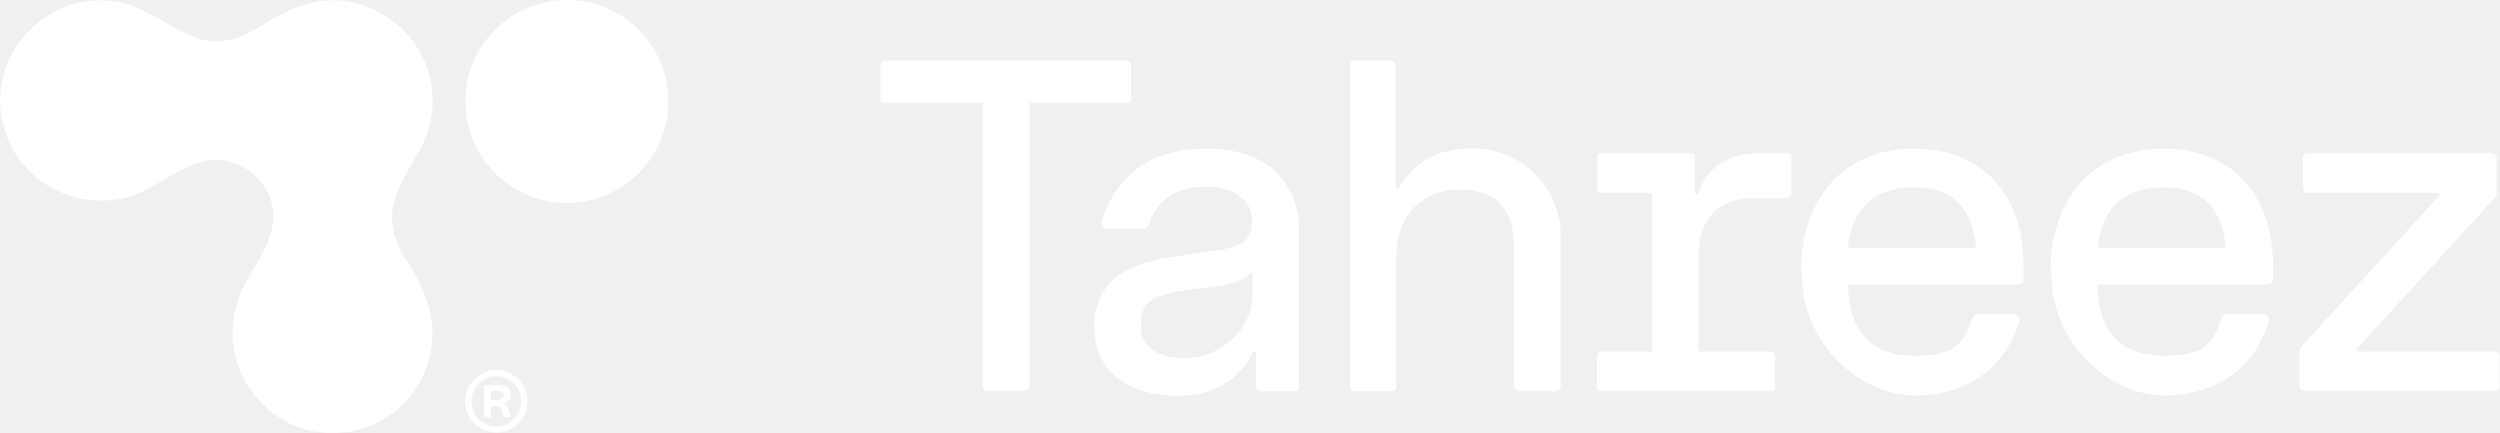
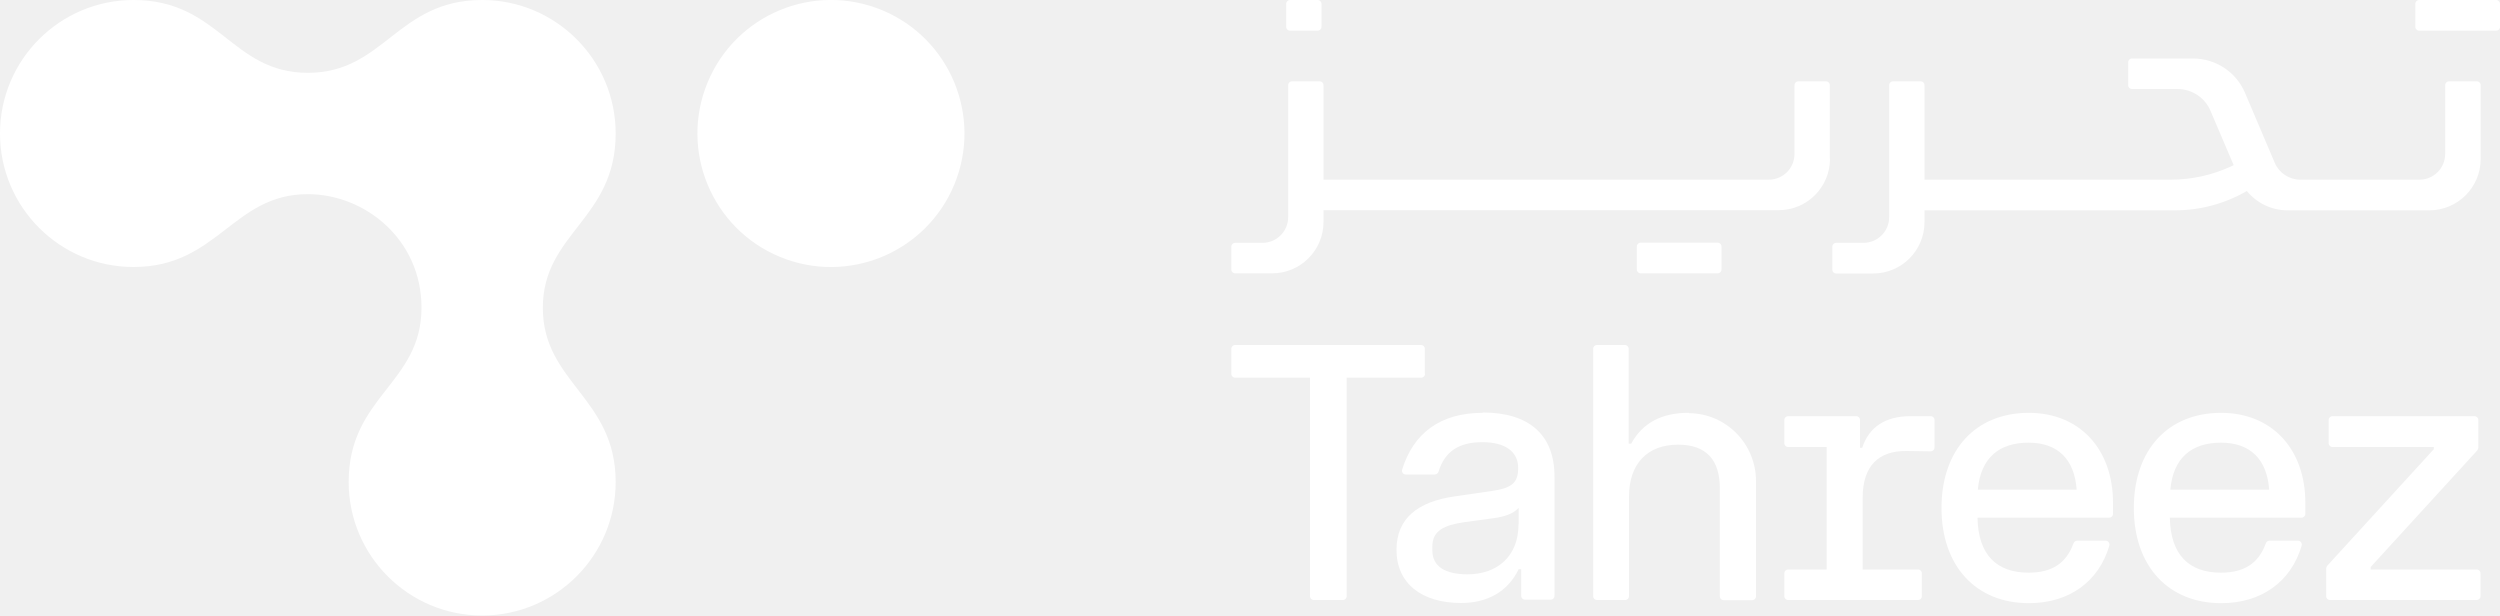
- <svg xmlns="http://www.w3.org/2000/svg" id="Layer_1" version="1.1" viewBox="0 0 768.7 133.1">
+ <svg xmlns="http://www.w3.org/2000/svg" id="Layer_2" data-name="Layer 2" viewBox="0 0 150 36.92">
  <defs>
    <style>
-       .st0 {
+       .cls-1 {
        fill: #fff;
      }
    </style>
  </defs>
-   <g>
-     <path class="st0" d="M302,31.6h-29.8c-.9,0-1.5-.7-1.5-1.5v-10c0-.9.7-1.5,1.5-1.5h74.1c.9,0,1.5.7,1.5,1.5v10c0,.9-.7,1.5-1.5,1.5h-29.7v87.1c0,.8-.7,1.5-1.5,1.5h-11.5c-.9,0-1.5-.7-1.5-1.5V31.6h0Z" />
-     <path class="st0" d="M336.5,100.4c0-12.5,8.3-19.2,23.3-21.3l14.6-2.2c7.7-1.1,10.6-3,10.6-9.2s-5.6-10.3-14.3-10.3-15,3.7-17.5,11.8c-.2.7-.8,1.1-1.5,1.1h-11.5c-1,0-1.8-1-1.5-2,4.4-14.4,15.1-22.6,32.1-22.6s28.6,8.6,28.6,25.5v47.6c0,.8-.7,1.5-1.5,1.5h-10.2c-.9,0-1.5-.7-1.5-1.5v-10.6h-1c-4.3,9-12.6,13.5-22.9,13.5-15.9,0-25.8-7.9-25.8-21.2h0ZM385.1,90.2v-6.6c-2.3,2.6-5.7,3.6-9.9,4.2l-11.7,1.6c-8,1.2-12.7,3.3-12.7,9.7v1.4c0,6.4,5.1,9.6,14,9.6s20.3-7.3,20.3-19.9h0Z" />
-     <path class="st0" d="M416.5,18.6h11.1c.9,0,1.5.7,1.5,1.5v37.8h1c4.5-8.2,12.2-12.4,23-12.3,14.8,0,26.8,12.2,26.8,27.1v46c0,.8-.7,1.5-1.5,1.5h-11.4c-.9,0-1.5-.7-1.5-1.5v-43.1c0-11.2-5.3-17.3-16.6-17.3s-19.6,7.6-19.6,20.8v39.7c0,.8-.7,1.5-1.5,1.5h-11.2c-.9,0-1.5-.7-1.5-1.5V20.1c0-.9.7-1.5,1.5-1.5h0Z" />
-     <path class="st0" d="M492.6,108.1h15.4v-48.8h-15.4c-.9,0-1.5-.7-1.5-1.5v-9.2c0-.8.7-1.5,1.5-1.5h27.1c.8,0,1.5.7,1.5,1.5v11.1h.9c2.7-8.2,9-12.6,19.3-12.6h7.9c.8,0,1.5.7,1.5,1.5v10.9c0,.9-.7,1.5-1.5,1.5h-9.6c-10.9-.3-17.5,5.6-17.5,18.5v28.6h22.1c.8,0,1.5.7,1.5,1.5v9.1c0,.8-.7,1.5-1.5,1.5h-51.8c-.9,0-1.5-.7-1.5-1.5v-9.1c0-.8.7-1.5,1.5-1.5h0Z" />
-     <path class="st0" d="M553.8,83.6c0-23.2,13.6-37.9,34.8-37.9s33.6,14.6,33.6,35.8,0,3.1,0,4.5c0,.8-.7,1.5-1.5,1.5h-52.5c.3,14.9,7.7,21.9,20.3,21.9s15-3.4,18-11.7c.2-.6.8-1,1.5-1h11.4c1,0,1.8,1,1.5,2-4.2,14.4-16.1,22.9-32.1,22.9s-34.8-14.8-34.8-37.9h0ZM588.4,57.6c-11.6,0-19,6-20.2,18.7h39.4c-.9-12.2-7.4-18.8-19.2-18.7Z" />
-     <path class="st0" d="M630.5,83.6c0-23.2,13.6-37.9,34.8-37.9s33.6,14.6,33.6,35.8,0,3.1,0,4.5c0,.8-.7,1.5-1.5,1.5h-52.5c.3,14.9,7.7,21.9,20.3,21.9s15-3.4,18-11.7c.2-.6.8-1,1.5-1h11.4c1,0,1.8,1,1.5,2-4.2,14.4-16.1,22.9-32.1,22.9s-34.8-14.8-34.8-37.9h0ZM665.2,57.6c-11.6,0-19,6-20.2,18.7h39.4c-.9-12.2-7.4-18.8-19.2-18.7Z" />
-     <path class="st0" d="M707.1,107.7c0-.4.1-.8.4-1l42.5-46.5v-.9h-40.4c-.8,0-1.5-.7-1.5-1.5v-9.2c0-.8.7-1.5,1.5-1.5h56.6c.8,0,1.5.7,1.5,1.5v11c0,.4-.1.8-.4,1l-42.5,46.5v1h42.3c.8,0,1.5.7,1.5,1.5v9.1c0,.8-.7,1.5-1.5,1.5h-58.5c-.8,0-1.5-.7-1.5-1.5v-11h0Z" />
-   </g>
-   <g>
-     <circle class="st0" cx="174.3" cy="31.2" r="31.2" />
-     <path class="st0" d="M124.7,79.6c-8.5-13.9-2.5-21.3,4.5-33.7,4.1-7.7,5.1-16.8,2.1-25C126.5,6.5,110.4-2.8,95.6.9c-6.5,1.4-12.1,5.3-17.8,8.5-15.2,8.6-22.9-1.6-36-7.2C18.8-6.9-5.4,14.8,1.1,38.8c5,19.3,27.5,28.8,44.8,19,5.7-2.9,11-7.2,17.4-8.3,9.8-2,19.9,5.6,20.6,15.5,1,10.8-8.5,18.8-11.1,28.7-6.2,20.4,10.7,41.3,32,39.3,13.5-.9,25.2-11.2,27.6-24.7,2.2-10.7-2-19.9-7.6-28.6h0c0-.1,0-.2,0-.2Z" />
-     <path class="st0" d="M147.8,131.7c-1.5-.9-2.6-2-3.5-3.5-.9-1.5-1.3-3.1-1.3-4.8s.4-3.3,1.3-4.8,2-2.6,3.5-3.5,3.1-1.3,4.8-1.3,3.3.4,4.8,1.3c1.5.9,2.6,2,3.5,3.5s1.3,3.1,1.3,4.8-.4,3.3-1.3,4.8c-.9,1.5-2,2.6-3.5,3.5-1.5.9-3.1,1.3-4.8,1.3s-3.3-.4-4.8-1.3ZM156.4,130.1c1.2-.7,2.1-1.6,2.8-2.8s1-2.5,1-3.9-.3-2.7-1-3.9c-.7-1.2-1.6-2.1-2.8-2.8-1.2-.7-2.4-1-3.8-1s-2.6.3-3.8,1c-1.2.7-2.1,1.6-2.8,2.8-.7,1.2-1,2.5-1,3.9s.3,2.7,1,3.9c.7,1.2,1.6,2.1,2.8,2.8s2.4,1.1,3.8,1.1,2.7-.4,3.8-1.1ZM148.9,118.4h4.6c1.1,0,2,.2,2.6.8.7.5,1,1.2,1,2.1s-.2,1.3-.6,1.8c-.4.5-1,.8-1.7.9h0c.4.2.8.4,1,.8.3.3.5.8.7,1.5l.6,2h-2.3l-.5-1.9c-.1-.4-.3-.8-.4-1-.1-.2-.3-.4-.6-.4-.2,0-.6-.1-1-.1h-1.3v3.4h-2.2v-9.9h0ZM154.4,122.7c.3-.2.5-.6.5-1.1s-.1-.8-.4-1-.7-.4-1.2-.4h-2.3v2.8h2c.6,0,1-.1,1.4-.4Z" />
+   <g id="Layer_1-2" data-name="Layer 1">
+     <g>
+       <g>
+         <path class="cls-1" d="M109.79,9.53v-4.42c0-.13-.1-.23-.23-.23h-1.66c-.13,0-.23.1-.23.23v4.13c0,.85-.69,1.54-1.54,1.54h-26.72v-5.67c0-.13-.1-.23-.23-.23h-1.66c-.13,0-.23.1-.23.23v7.92c0,.85-.69,1.54-1.54,1.54h-1.64c-.13,0-.23.1-.23.23v1.37c0,.13.1.23.23.23h2.22c1.7,0,3.08-1.38,3.08-3.08v-.71h27.31c1.7,0,3.08-1.38,3.08-3.08Z" />
+         <rect class="cls-1" x="77.17" width="2.12" height="1.84" rx=".23" ry=".23" />
+         <path class="cls-1" d="M148.6,4.88h-1.66c-.13,0-.23.1-.23.23v4.13c0,.85-.69,1.54-1.54,1.54h-7.16c-.66,0-1.26-.4-1.52-1l-1.79-4.21c-.53-1.25-1.76-2.06-3.12-2.06h-3.66c-.13,0-.23.1-.23.23v1.37c0,.13.1.23.23.23h2.73c.86,0,1.65.52,1.98,1.31l1.39,3.26-.17.08c-1.13.52-2.36.79-3.61.79h-14.77v-5.67c0-.13-.1-.23-.23-.23h-1.66c-.13,0-.23.1-.23.23v7.92c0,.85-.69,1.54-1.54,1.54h-1.64c-.13,0-.23.1-.23.23v1.38c0,.13.1.23.23.23h2.22c1.7,0,3.08-1.38,3.08-3.08v-.71h15.03c1.52,0,3-.4,4.31-1.16.59.72,1.48,1.16,2.44,1.16h8.51c1.7,0,3.08-1.38,3.08-3.08v-4.43c0-.13-.1-.23-.23-.23Z" />
+         <rect class="cls-1" x="98.21" y="14.56" width="5.08" height="1.84" rx=".23" ry=".23" />
+         <rect class="cls-1" x="144.92" width="5.08" height="1.84" rx=".23" ry=".23" />
+         <path class="cls-1" d="M85.49,22.43v-1.5c0-.13-.1-.23-.23-.23h-11.15c-.13,0-.23.1-.23.23v1.5c0,.13.1.23.23.23h4.49v13.11c0,.13.1.23.23.23h1.74c.13,0,.23-.1.23-.23v-13.11h4.47c.13,0,.23-.1.23-.23Z" />
+         <path class="cls-1" d="M88.96,24.77c-2.56,0-4.16,1.24-4.83,3.4-.05.15.06.3.22.3h1.73c.1,0,.2-.07.23-.16.37-1.22,1.22-1.78,2.63-1.78,1.31,0,2.15.52,2.15,1.55,0,.93-.43,1.21-1.59,1.38l-2.2.32c-2.26.32-3.51,1.34-3.51,3.21,0,2,1.49,3.19,3.88,3.19,1.55,0,2.8-.67,3.45-2.03h.15v1.6c0,.13.1.23.23.23h1.54c.13,0,.23-.1.23-.23v-7.16c0-2.54-1.57-3.84-4.31-3.84ZM91.11,31.47c0,1.9-1.27,2.99-3.06,2.99-1.34,0-2.11-.47-2.11-1.44v-.22c0-.97.71-1.29,1.92-1.47l1.77-.24c.62-.09,1.14-.24,1.49-.62v.99Z" />
+         <path class="cls-1" d="M101.34,24.77c-1.64-.01-2.79.61-3.47,1.85h-.15v-5.69c0-.13-.1-.23-.23-.23h-1.67c-.13,0-.23.1-.23.23v14.84c0,.13.1.23.23.23h1.69c.13,0,.23-.1.23-.23v-5.97c0-1.98,1.1-3.12,2.95-3.12,1.7,0,2.5.93,2.5,2.61v6.49c0,.13.1.23.23.23h1.71c.13,0,.23-.1.23-.23v-6.92c0-2.23-1.8-4.06-4.03-4.07Z" />
+         <path class="cls-1" d="M115.83,24.97h-1.19c-1.55,0-2.5.67-2.91,1.9h-.13v-1.67c0-.13-.1-.23-.23-.23h-4.08c-.13,0-.23.1-.23.23v1.39c0,.13.1.23.23.23h2.31v7.35h-2.31c-.13,0-.23.1-.23.23v1.37c0,.13.1.23.23.23h7.79c.13,0,.23-.1.23-.23v-1.37c0-.13-.1-.23-.23-.23h-3.32v-4.31c0-1.94.99-2.82,2.63-2.8l1.45.02c.13,0,.23-.1.23-.23v-1.65c0-.13-.1-.23-.23-.23Z" />
+         <path class="cls-1" d="M121.73,24.77c-3.19,0-5.24,2.22-5.24,5.71s2.07,5.71,5.24,5.71c2.41,0,4.19-1.28,4.83-3.45.04-.15-.07-.3-.22-.3h-1.71c-.1,0-.18.06-.22.16-.45,1.24-1.34,1.76-2.7,1.76-1.9,0-3.02-1.06-3.06-3.3h7.9c.12,0,.23-.1.23-.22,0-.22,0-.48,0-.68,0-3.19-1.98-5.39-5.06-5.39ZM118.67,29.38c.17-1.92,1.29-2.82,3.04-2.82s2.76.99,2.89,2.82h-5.93Z" />
+         <path class="cls-1" d="M133.27,24.77c-3.19,0-5.24,2.22-5.24,5.71s2.07,5.71,5.24,5.71c2.41,0,4.19-1.28,4.83-3.45.04-.15-.07-.3-.22-.3h-1.71c-.1,0-.18.06-.22.16-.45,1.24-1.34,1.76-2.7,1.76-1.9,0-3.02-1.06-3.06-3.3h7.9c.12,0,.23-.1.23-.22,0-.22,0-.48,0-.68,0-3.19-1.98-5.39-5.06-5.39ZM130.22,29.38c.17-1.92,1.29-2.82,3.04-2.82s2.76.99,2.89,2.82h-5.93Z" />
+         <path class="cls-1" d="M148.6,34.17h-6.36v-.15l6.4-7s.06-.1.06-.16v-1.66c0-.13-.1-.23-.23-.23h-8.52c-.13,0-.23.1-.23.23v1.39c0,.13.1.23.23.23h6.08v.13l-6.4,7s-.06.1-.06.16v1.66c0,.13.1.23.23.23h8.8c.13,0,.23-.1.23-.23v-1.37c0-.13-.1-.23-.23-.23Z" />
+       </g>
+       <g>
+         <circle class="cls-1" cx="49.85" cy="8.01" r="8.01" transform="translate(23.38 51) rotate(-67.5)" />
+         <path class="cls-1" d="M28.93,0c-5.11,0-5.87,4.37-10.46,4.37S13.16,0,8.01,0C3.59,0,0,3.59,0,8.01s3.59,8.01,8.01,8.01c5.06,0,5.96-4.37,10.45-4.37h.01c3.43,0,6.82,2.72,6.82,6.81,0,4.56-4.37,5.31-4.37,10.46,0,4.42,3.59,8.01,8.01,8.01s8.01-3.59,8.01-8.01c0-5.06-4.37-5.96-4.37-10.45s4.37-5.31,4.37-10.46c0-4.42-3.59-8.01-8.01-8.01Z" />
+       </g>
+     </g>
  </g>
</svg>
